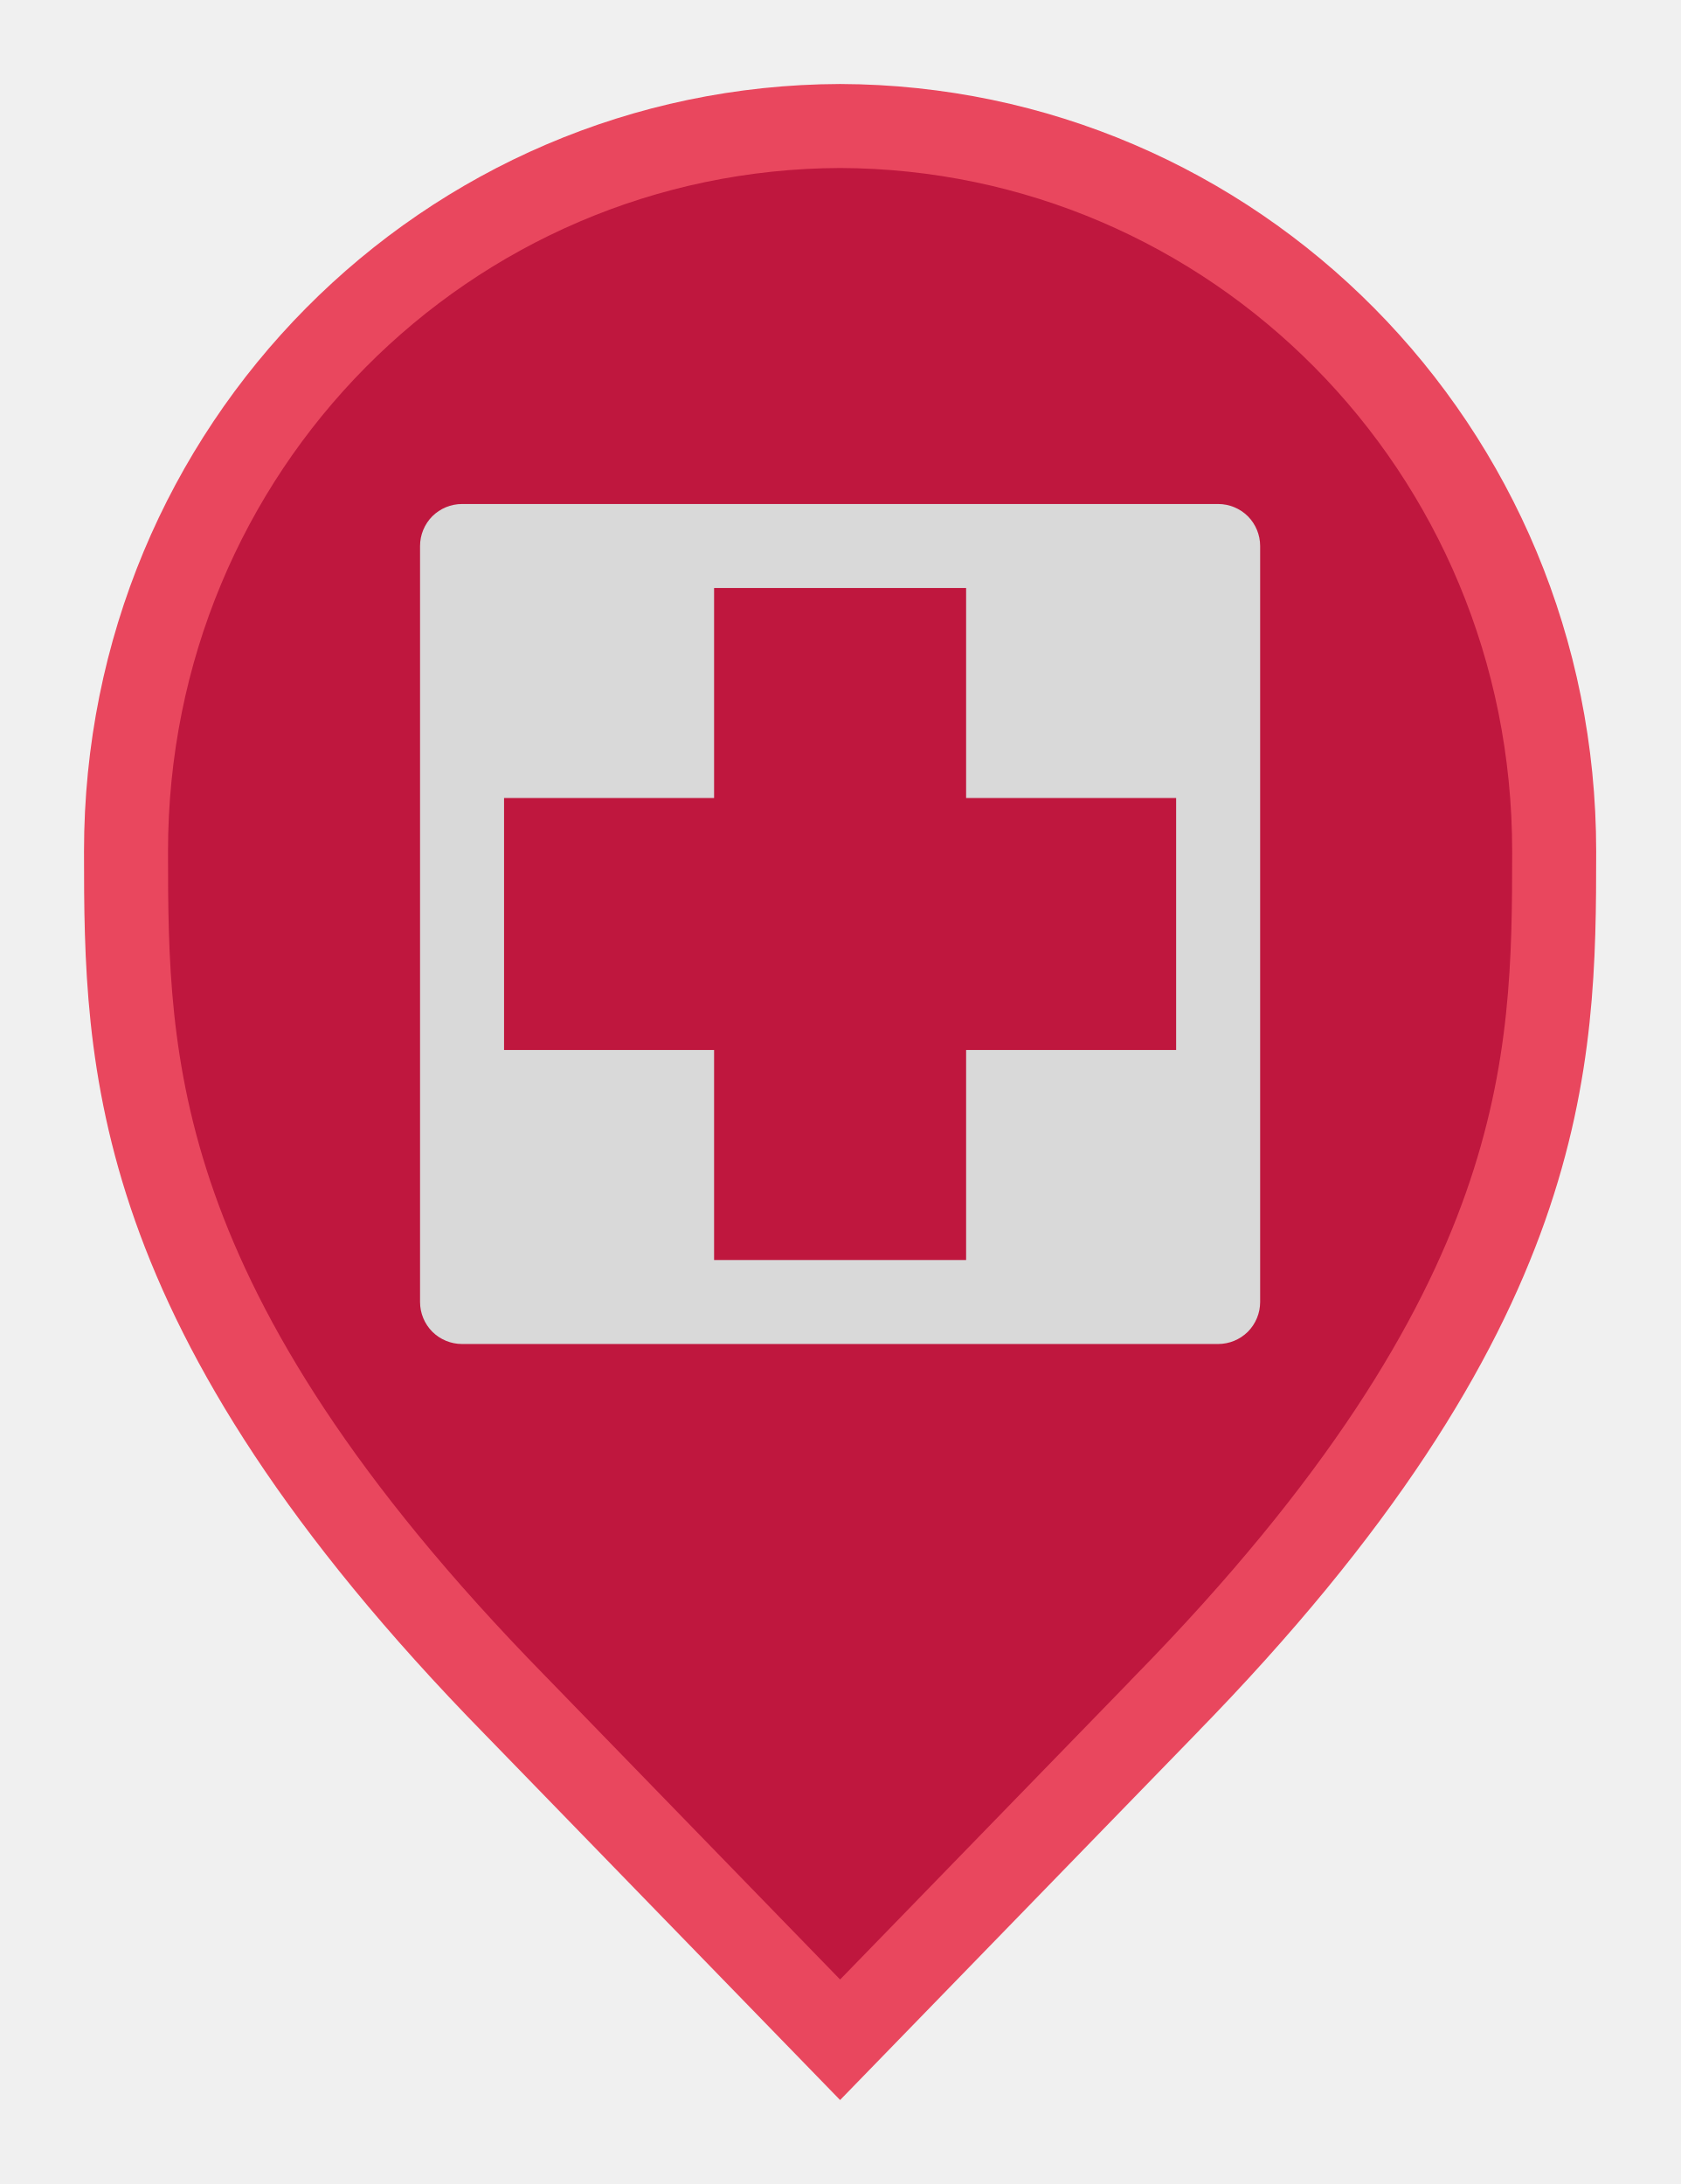
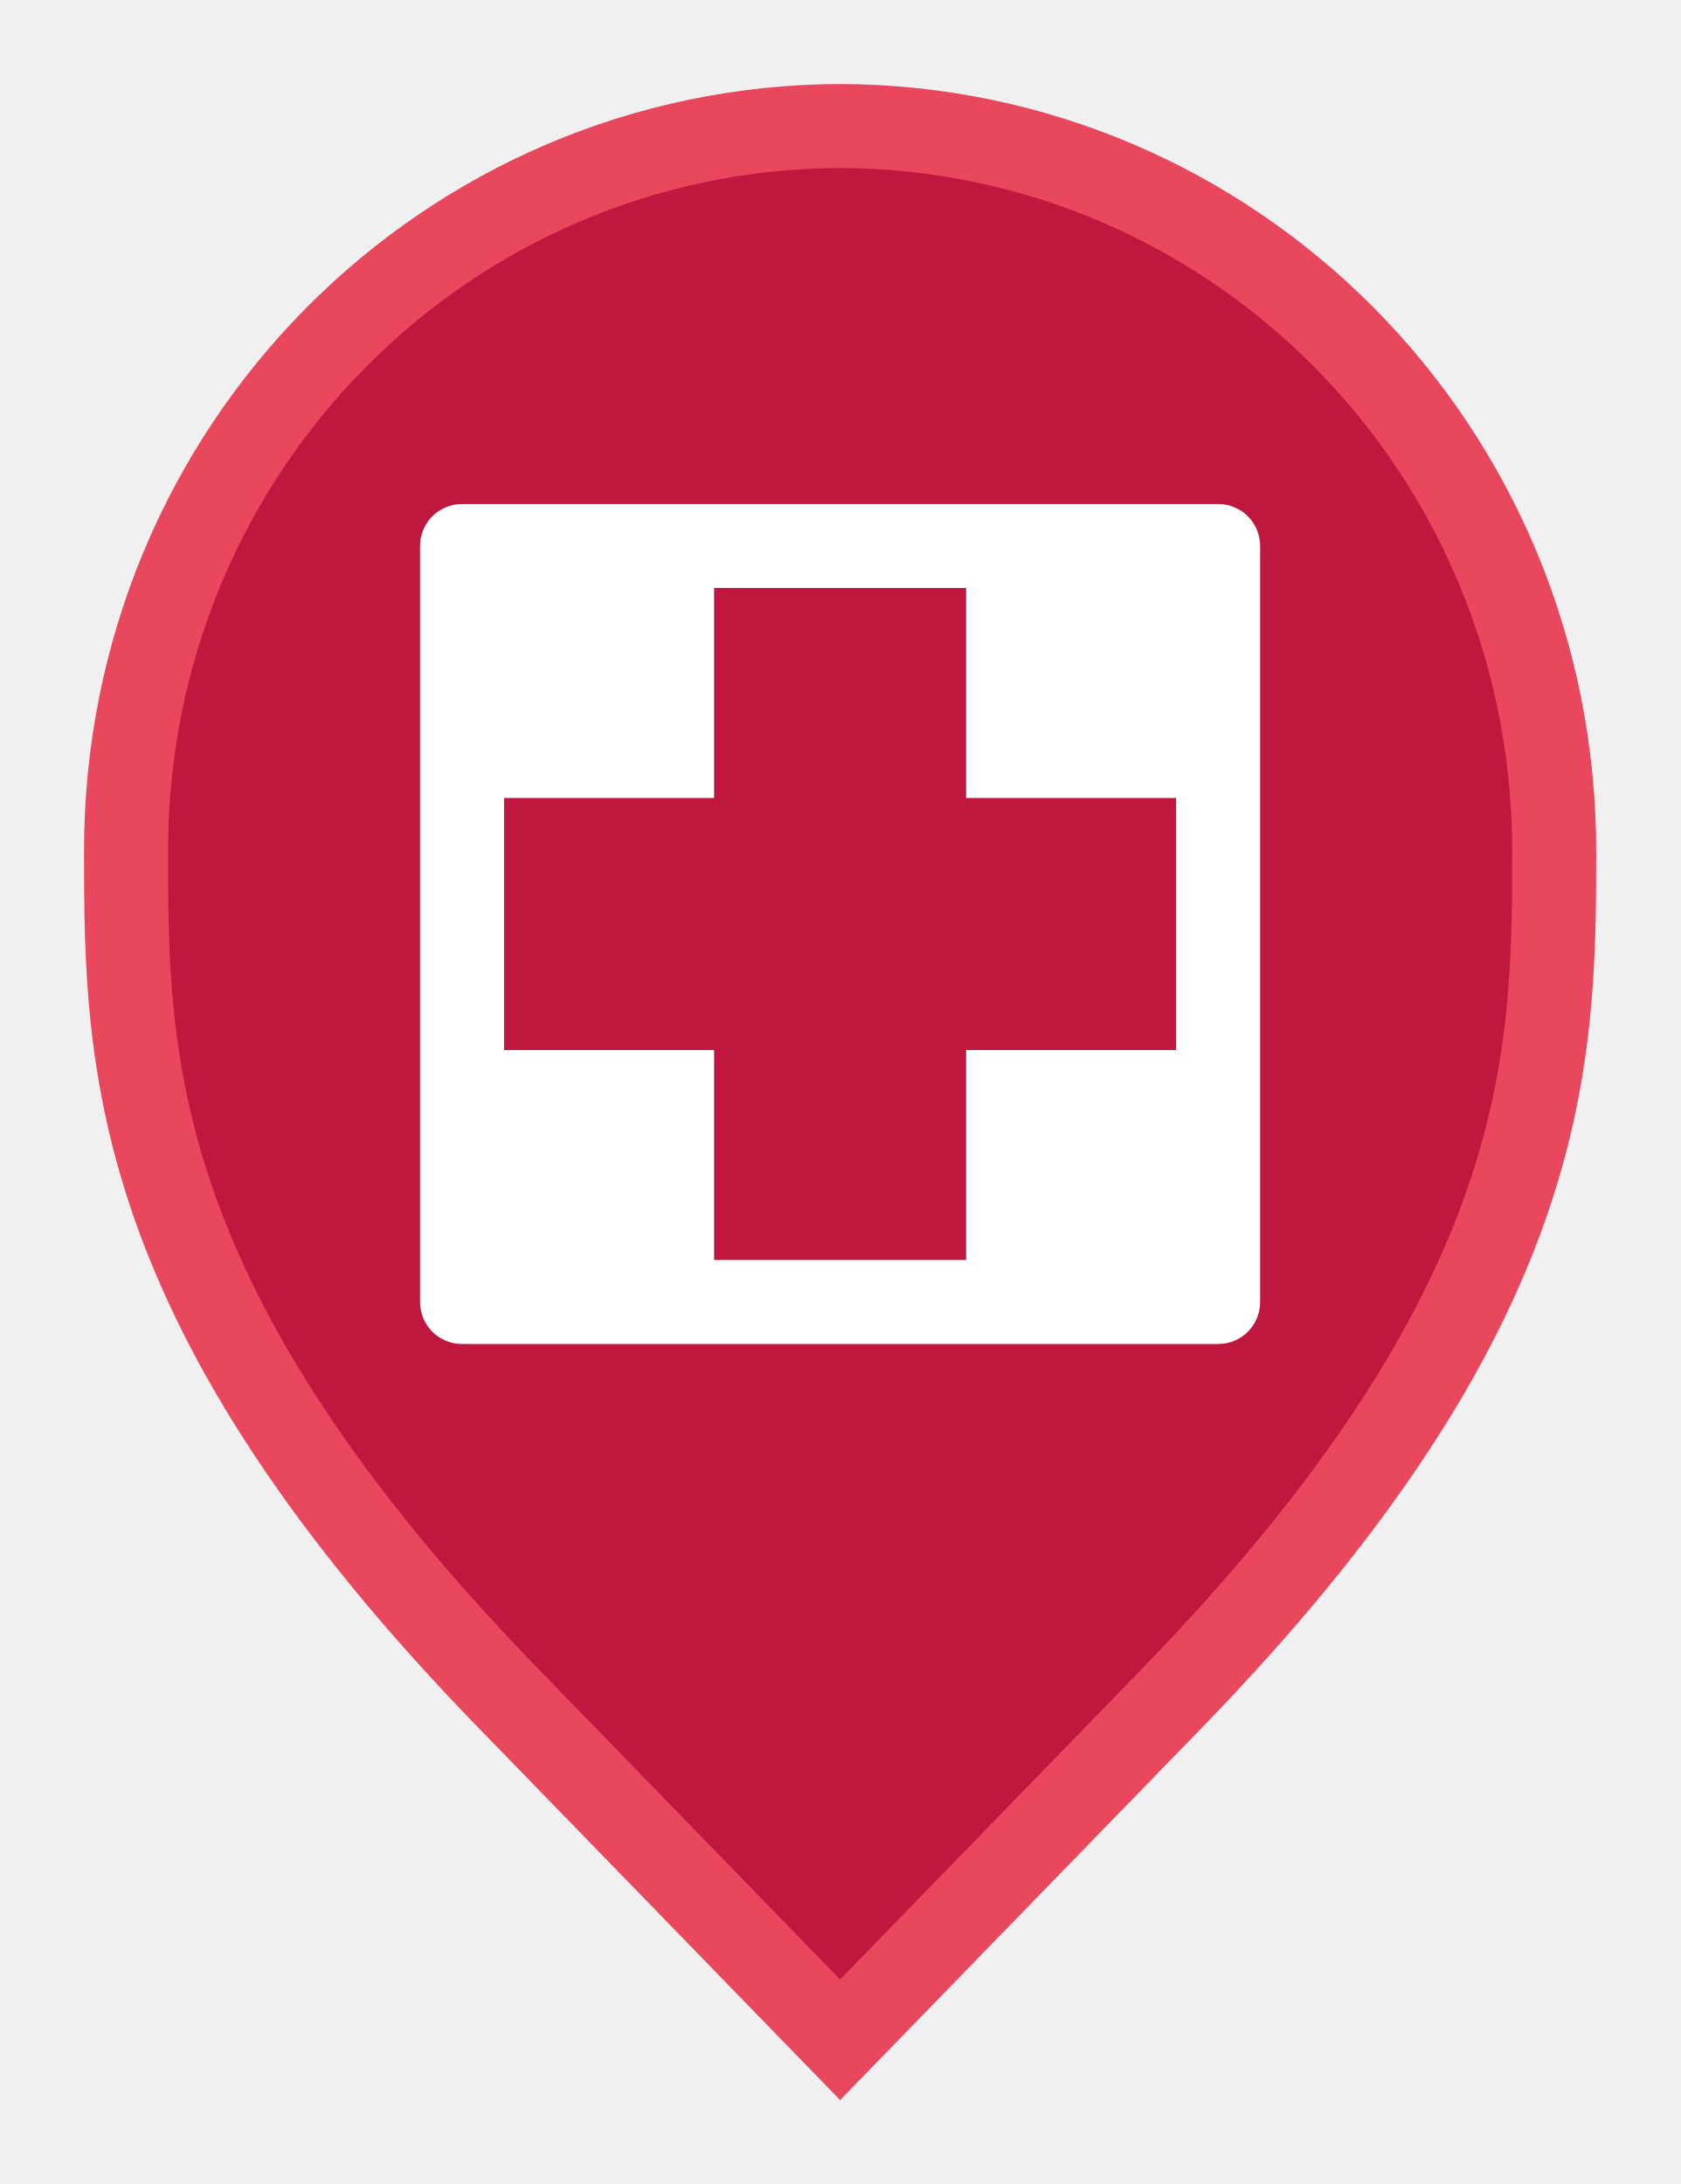
<svg xmlns="http://www.w3.org/2000/svg" width="20" height="26" viewBox="0 0 20 26" fill="none">
-   <path d="M6.136 20.305L6.135 20.304C3.798 17.918 2.651 15.987 2.08 14.368C1.51 12.75 1.5 11.406 1.5 10.136C1.5 5.328 5.324 1.516 10 1.5C14.676 1.516 18.5 5.328 18.5 10.136C18.5 11.406 18.49 12.75 17.92 14.368C17.349 15.987 16.201 17.918 13.865 20.304L13.864 20.306L10 24.283L6.136 20.305Z" fill="#BF173E" stroke="#E9475E" style="fill:#BF173E;fill:color(display-p3 0.749 0.09 0.243);fill-opacity:1;stroke:#E9475E;stroke:color(display-p3 0.914 0.278 0.369);stroke-opacity:1;" />
-   <path d="M14.5 6H5.5C5.367 6 5.24 6.053 5.146 6.146C5.053 6.24 5 6.367 5 6.5V15.5C5 15.633 5.053 15.76 5.146 15.854C5.24 15.947 5.367 16 5.5 16H14.5C14.633 16 14.76 15.947 14.854 15.854C14.947 15.76 15 15.633 15 15.5V6.5C15 6.367 14.947 6.24 14.854 6.146C14.76 6.053 14.633 6 14.5 6ZM14 12.5H11.5V15H8.5V12.5H6V9.5H8.5V7H11.5V9.5H14V12.5Z" fill="#D9D9D9" style="fill:#D9D9D9;fill:color(display-p3 0.851 0.851 0.851);fill-opacity:1;" />
+   <path d="M10 24.283L6.136 20.305L6.135 20.304C3.798 17.918 2.651 15.987 2.08 14.368C1.51 12.75 1.5 11.406 1.5 10.136C1.5 5.328 5.324 1.516 10 1.5C14.676 1.516 18.5 5.328 18.5 10.136C18.5 11.406 18.49 12.75 17.92 14.368C17.349 15.987 16.201 17.918 13.865 20.304L13.864 20.306L10 24.283Z" fill="#BF173E" stroke="#E9475E" />
+   <path d="M14.5 6H5.5C5.367 6 5.24 6.053 5.146 6.146C5.053 6.24 5 6.367 5 6.5V15.5C5 15.633 5.053 15.76 5.146 15.854C5.24 15.947 5.367 16 5.5 16H14.5C14.633 16 14.76 15.947 14.854 15.854C14.947 15.76 15 15.633 15 15.5V6.5C15 6.367 14.947 6.24 14.854 6.146C14.76 6.053 14.633 6 14.5 6V6ZM14 12.5H11.5V15H8.5V12.5H6V9.5H8.5V7H11.5V9.5H14V12.5Z" fill="white" />
</svg>
